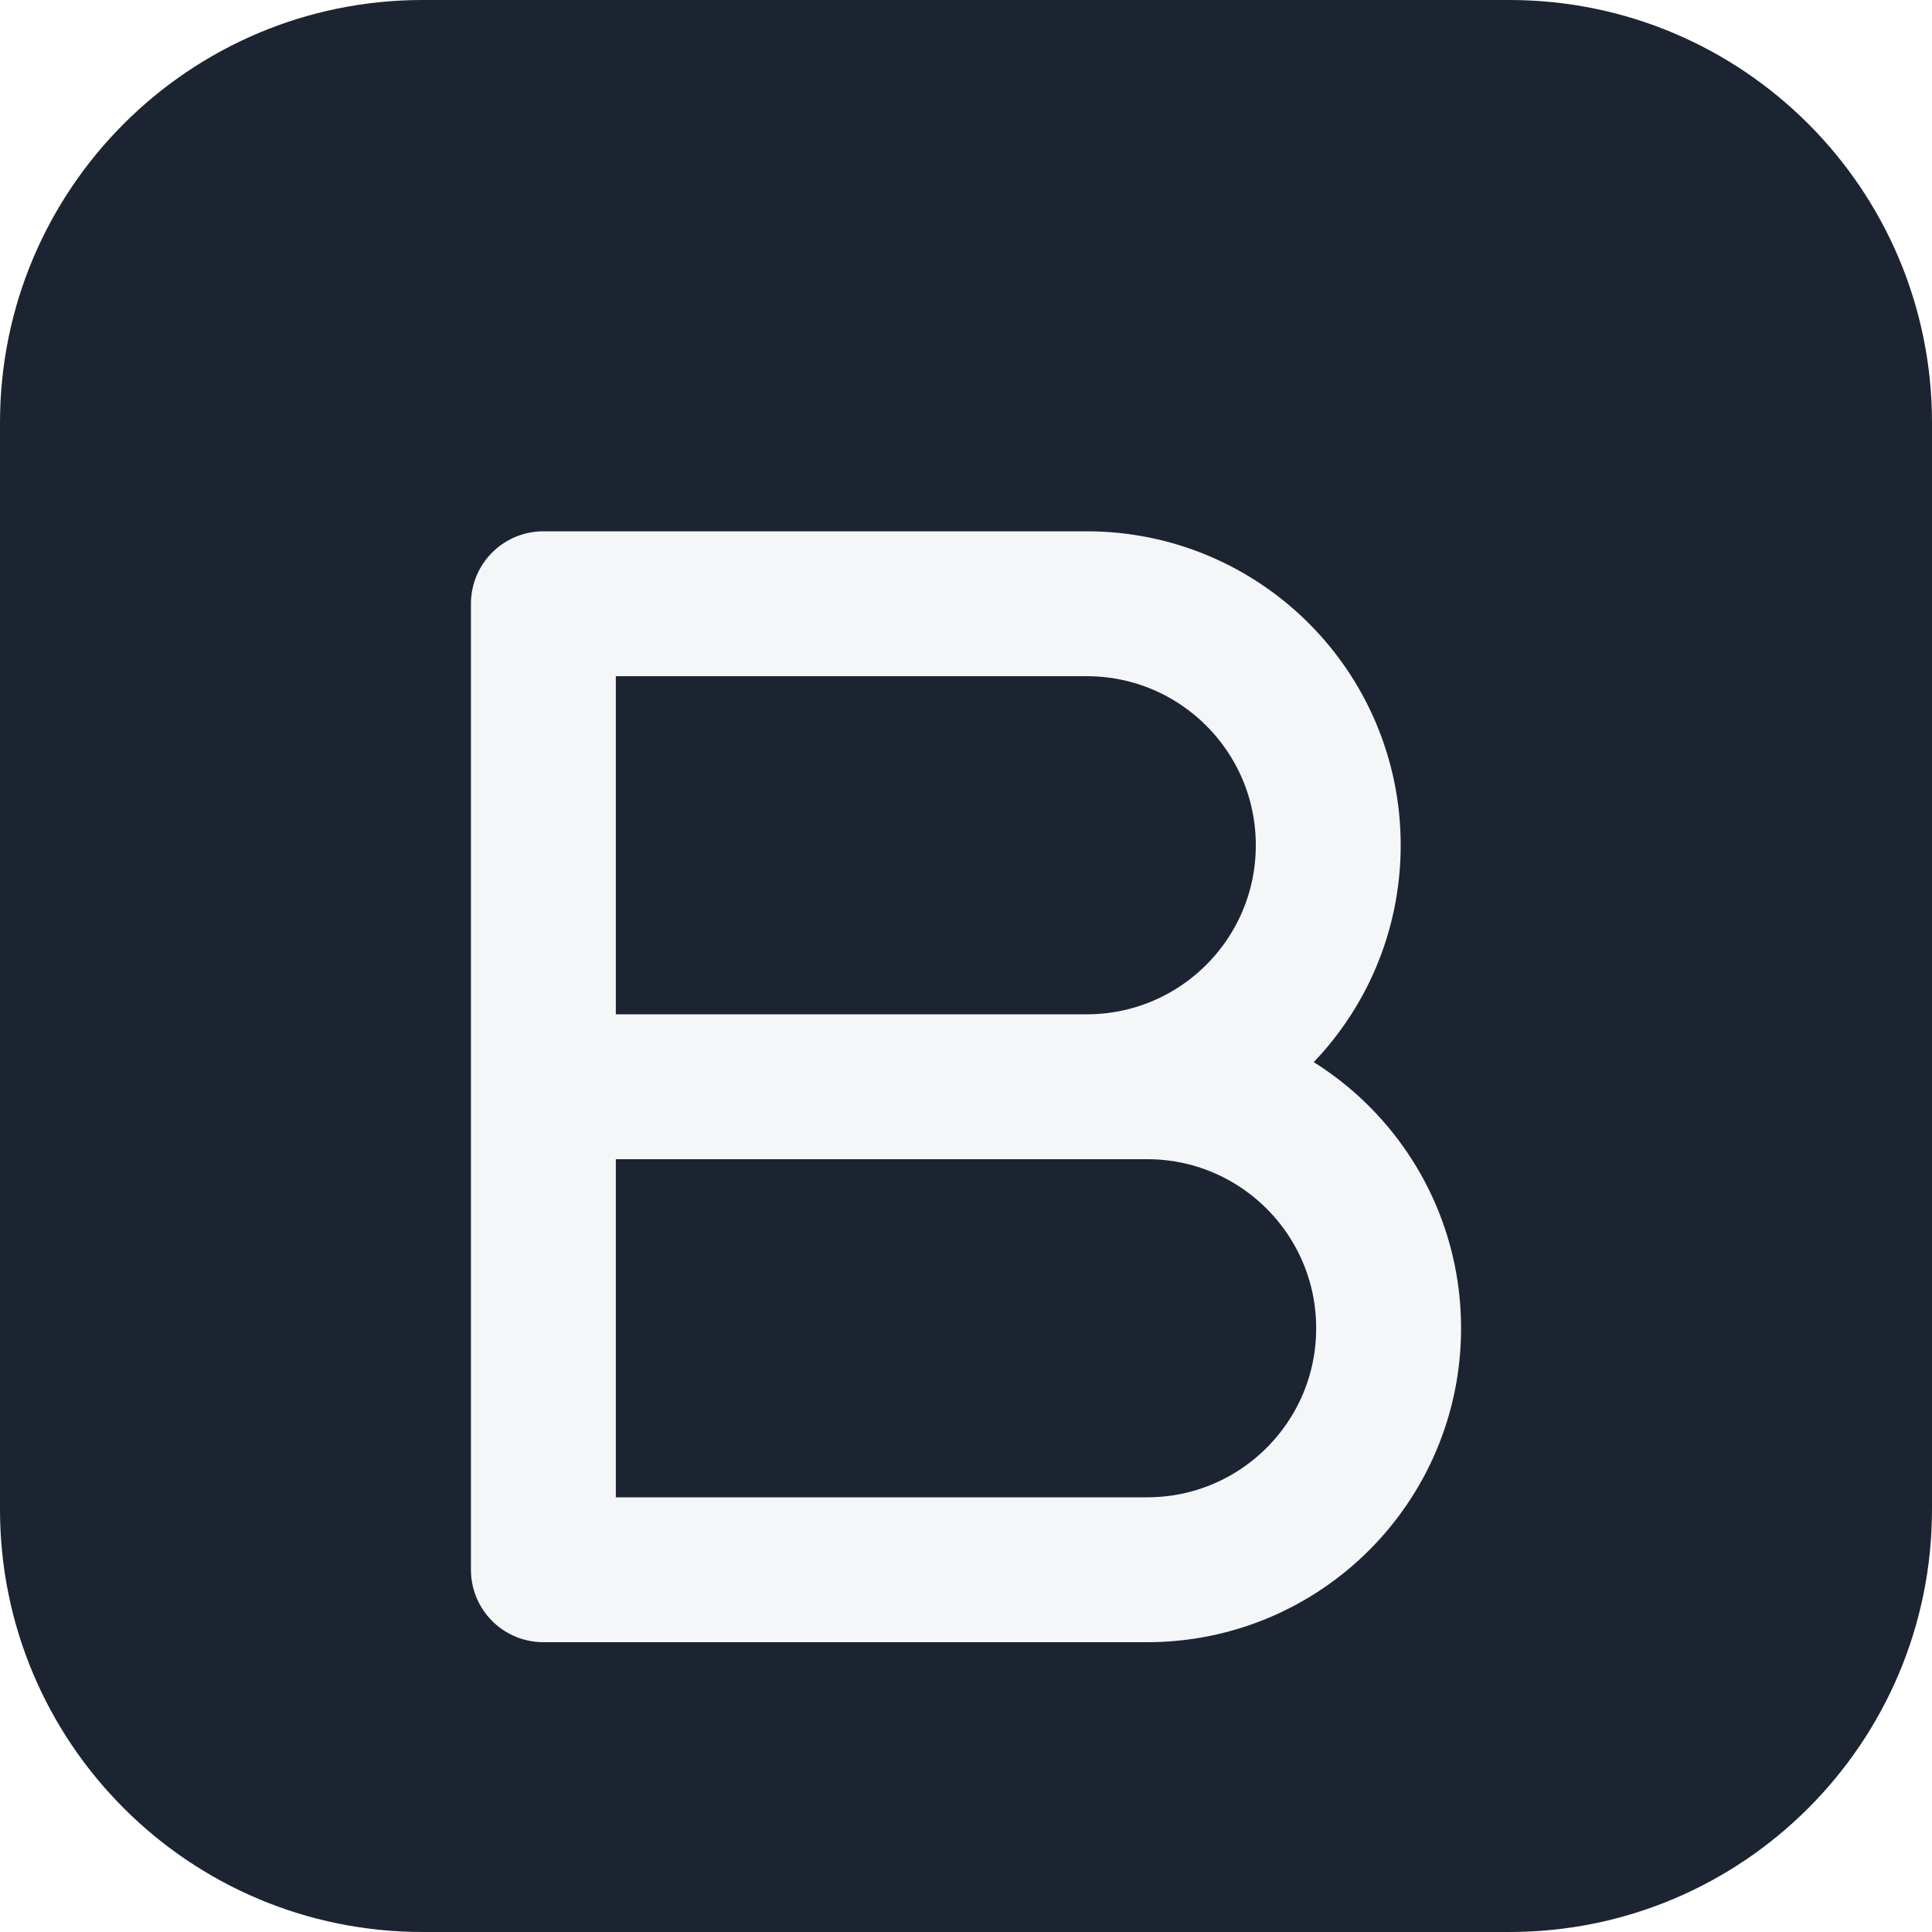
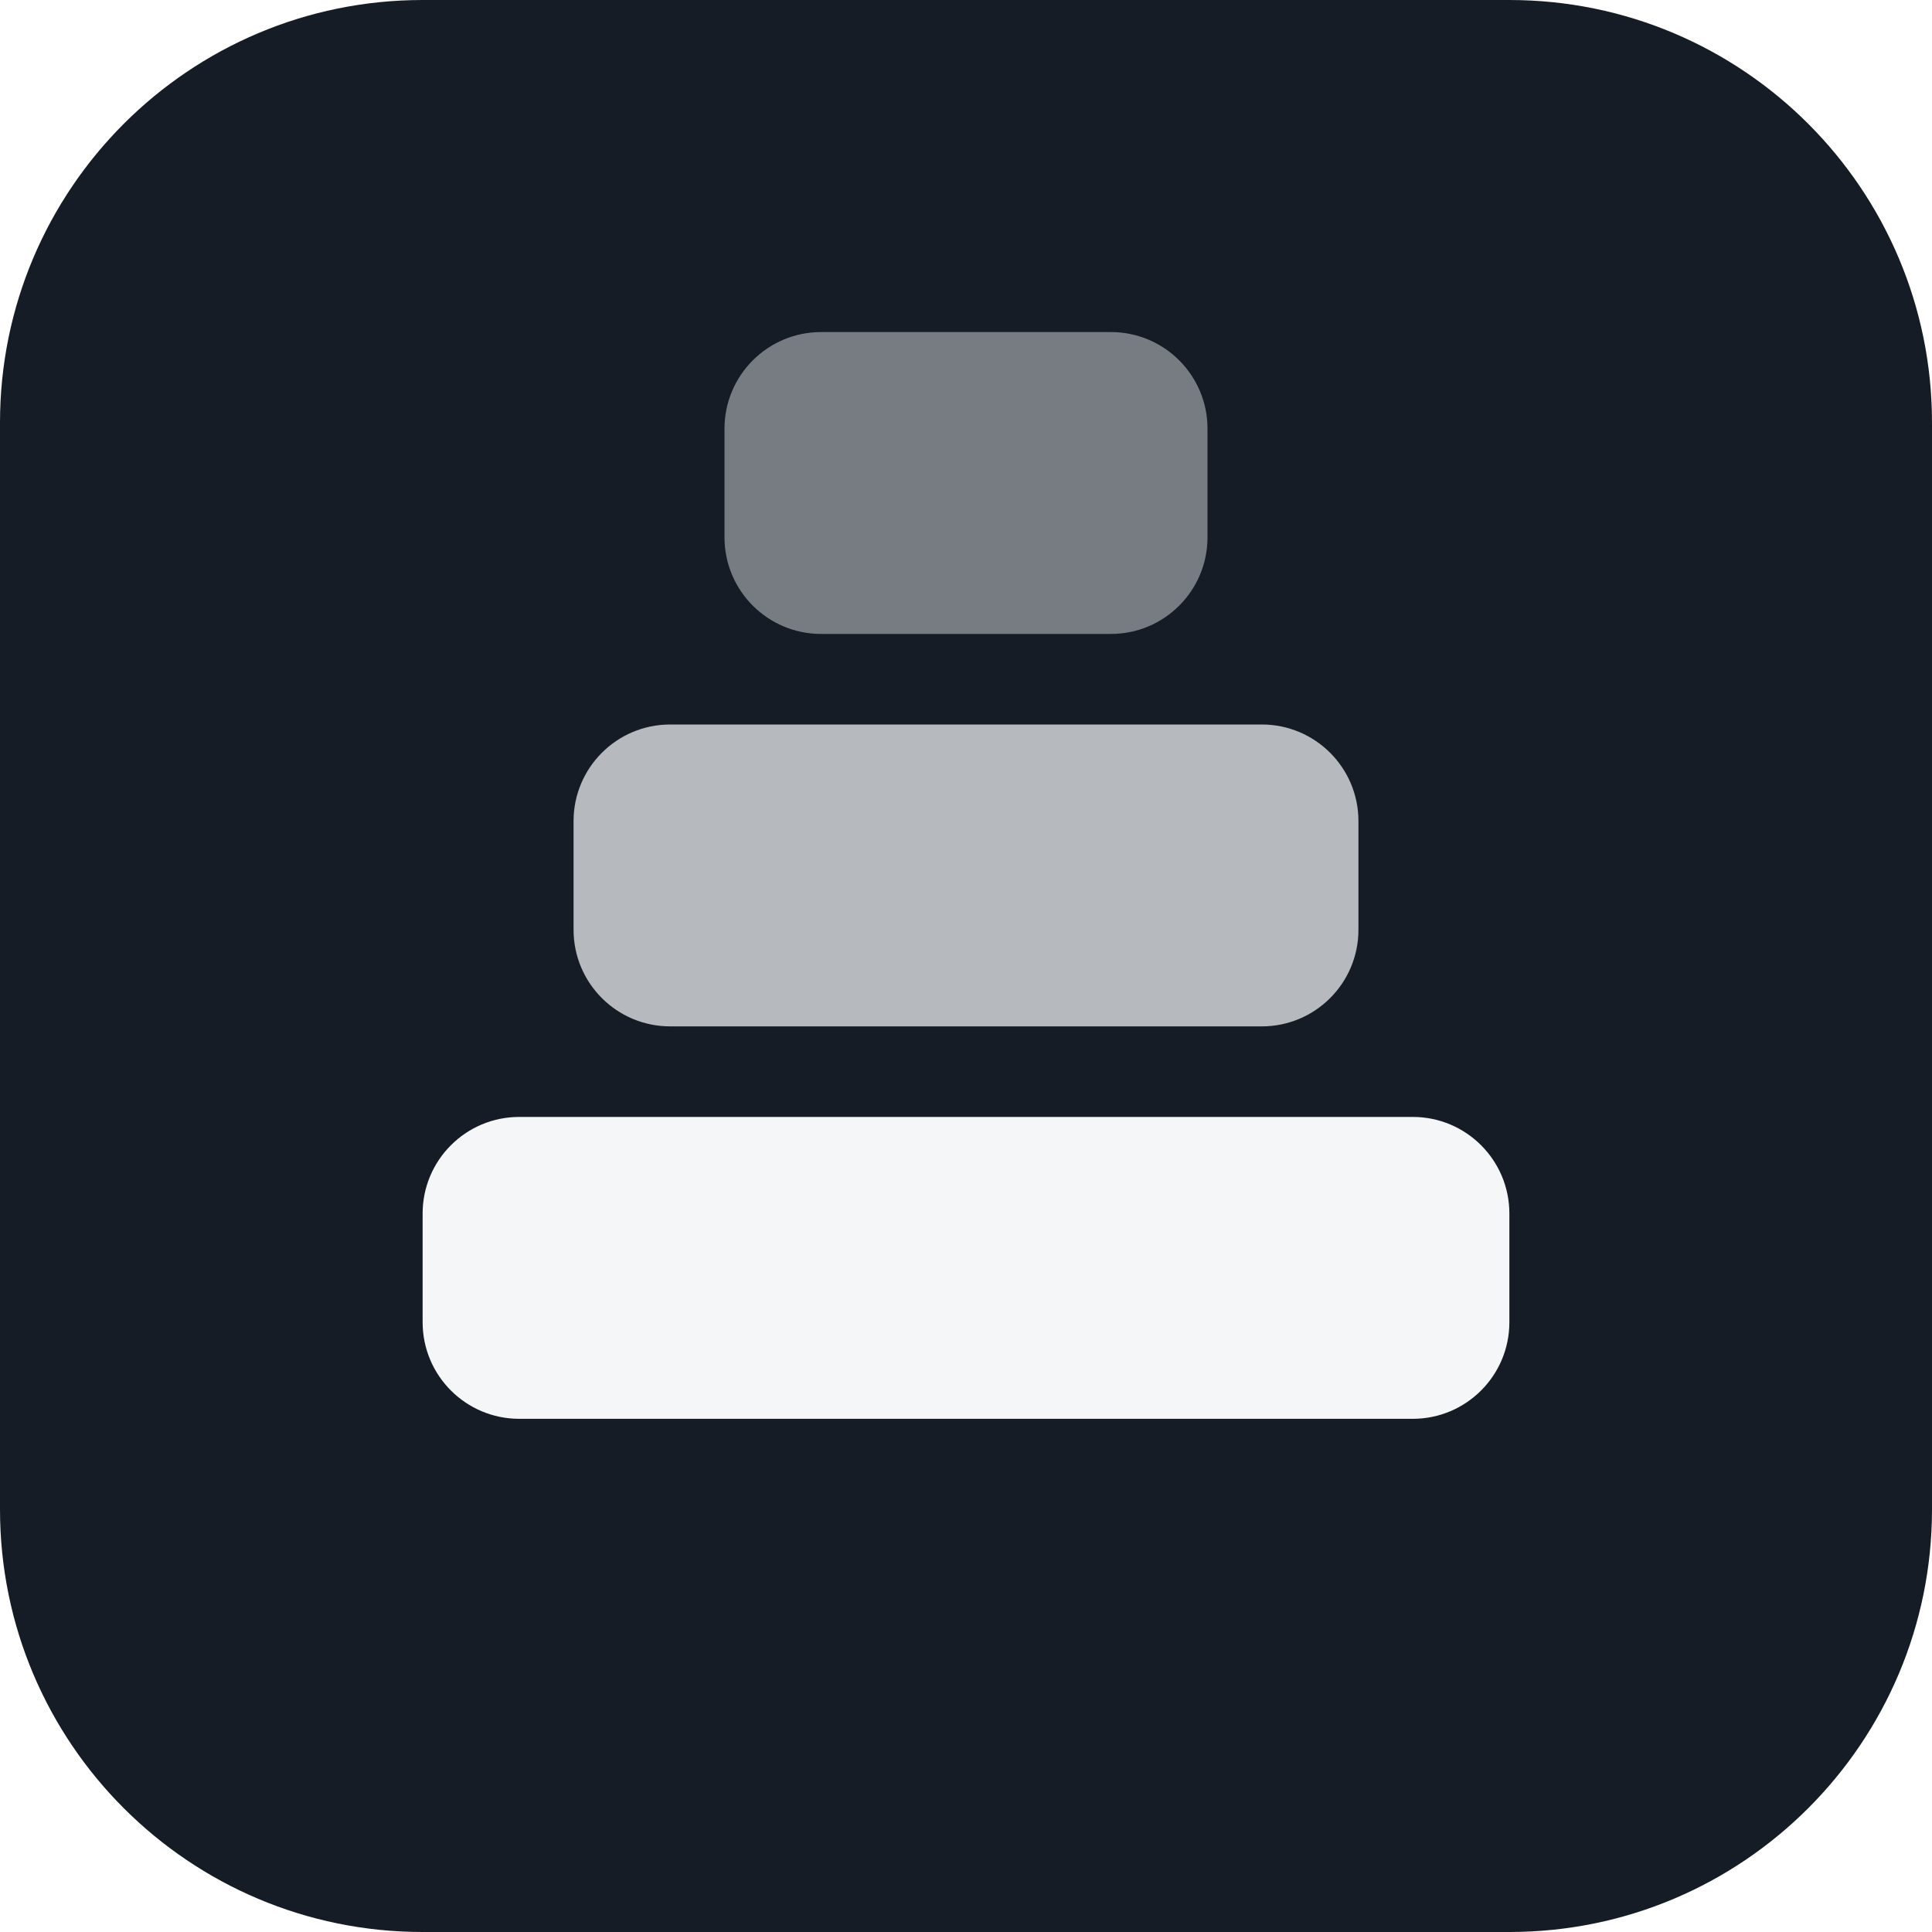
<svg xmlns="http://www.w3.org/2000/svg" viewBox="0 0 32 32" width="32" height="32">
-   <rect width="32" height="32" rx="7" fill="#1c2431" />
-   <path d="M9 10h9a4 4 0 0 1 0 8H9zM9 18h10a4 4 0 0 1 0 8H9z" fill="none" stroke="#f4f6f8" stroke-width="2.4" stroke-linejoin="round" />
+   <rect width="32" height="32" rx="7" fill="#161c26" />
+   <g fill="#f4f6f8">
+     <rect x="7" y="18.5" width="18" height="5" rx="1.6" />
+     <rect x="9.5" y="12" width="13" height="5" rx="1.6" opacity="0.72" />
+     <rect x="12" y="5.5" width="8" height="5" rx="1.6" opacity="0.44" />
+   </g>
</svg>
